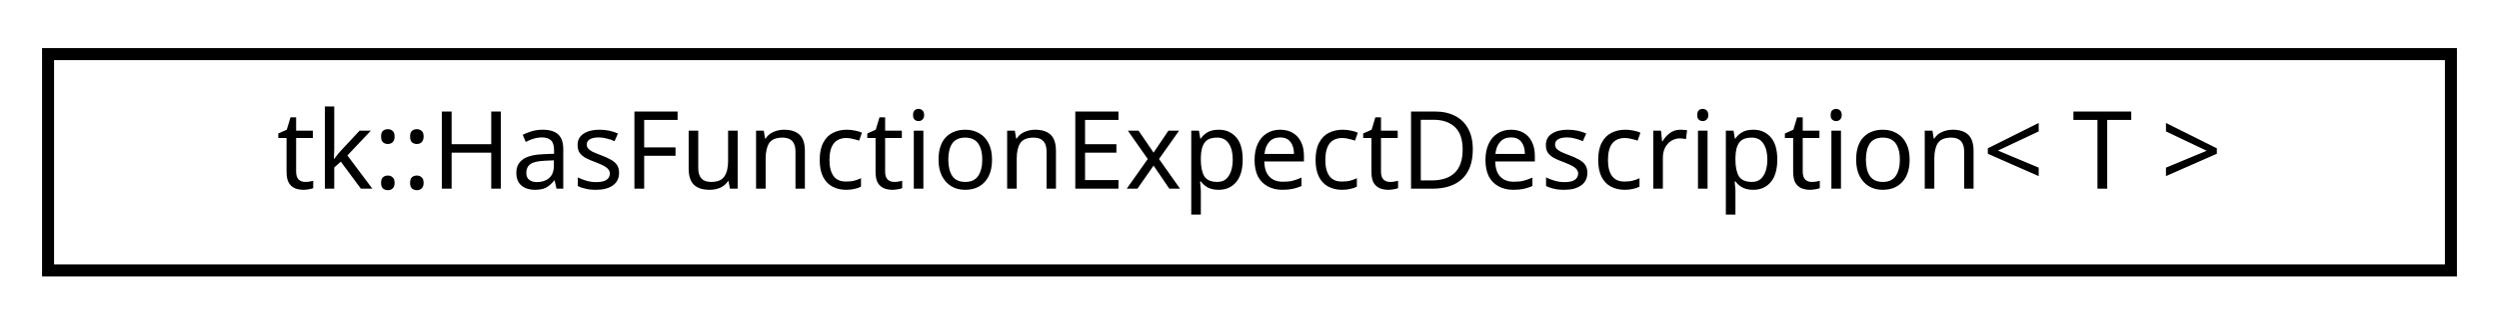
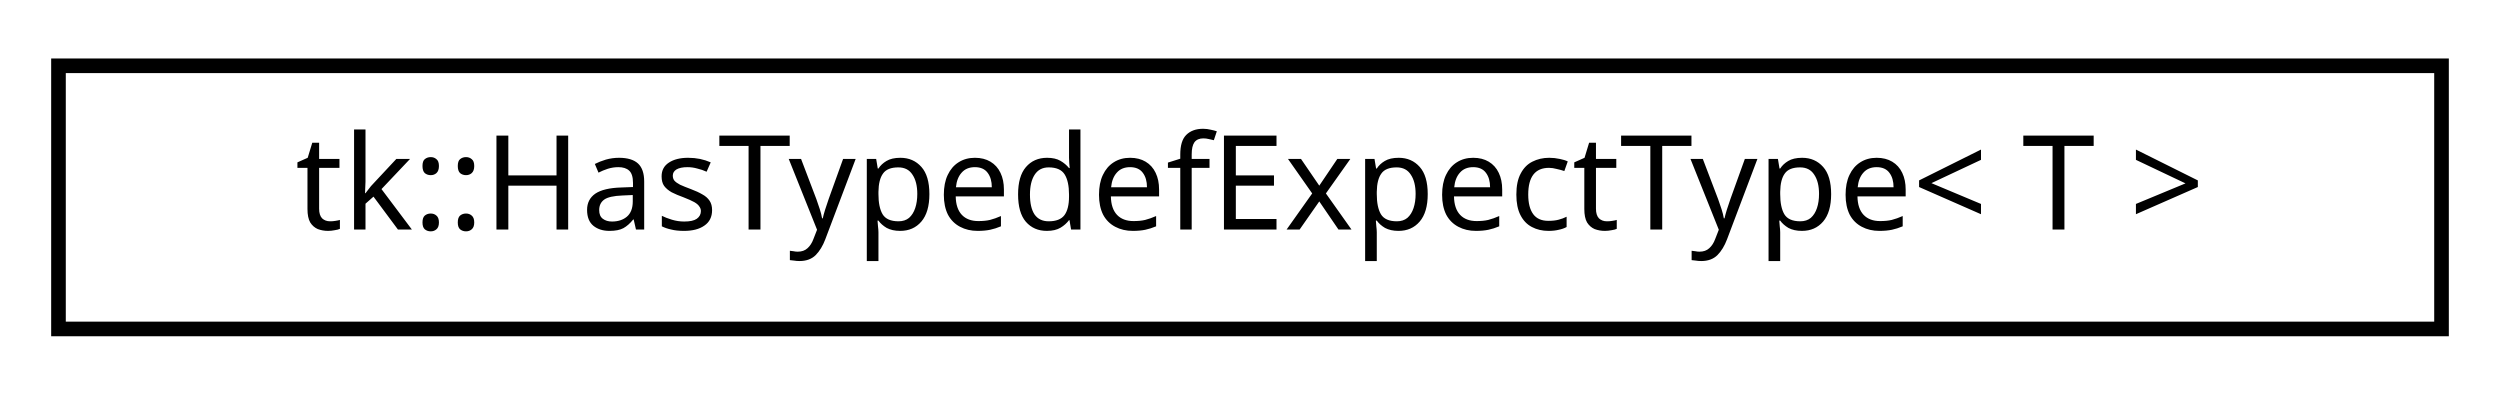
- <svg xmlns="http://www.w3.org/2000/svg" xmlns:xlink="http://www.w3.org/1999/xlink" width="208pt" height="27pt" viewBox="0.00 0.00 208.00 27.00">
+ <svg xmlns="http://www.w3.org/2000/svg" xmlns:xlink="http://www.w3.org/1999/xlink" width="171pt" height="27pt" viewBox="0.00 0.00 171.00 27.00">
  <g id="graph0" class="graph" transform="scale(1 1) rotate(0) translate(4 23)">
    <g id="node1" class="node">
      <g id="a_node1">
-         <a xlink:href="structtk_1_1_has_function_expect_description.html" target="_top" xlink:title="Detect if T defines function &quot;expect::description&quot;. ">
-           <polygon fill="none" stroke="black" points="0,-0.5 0,-18.5 200,-18.5 200,-0.5 0,-0.5" />
-           <text text-anchor="middle" x="100" y="-7.3" font-family="sans-serif" font-size="9.00">tk::HasFunctionExpectDescription&lt; T &gt;</text>
+         <a xlink:href="structtk_1_1_has_typedef_expect_type.html" target="_top" xlink:title="Detect if T defines type &quot;expect::type&quot;. ">
+           <polygon fill="none" stroke="black" points="0,-0.5 0,-18.5 163,-18.5 163,-0.5 0,-0.5" />
+           <text text-anchor="middle" x="81.5" y="-7.3" font-family="sans-serif" font-size="9.00">tk::HasTypedefExpectType&lt; T &gt;</text>
        </a>
      </g>
    </g>
  </g>
</svg>
